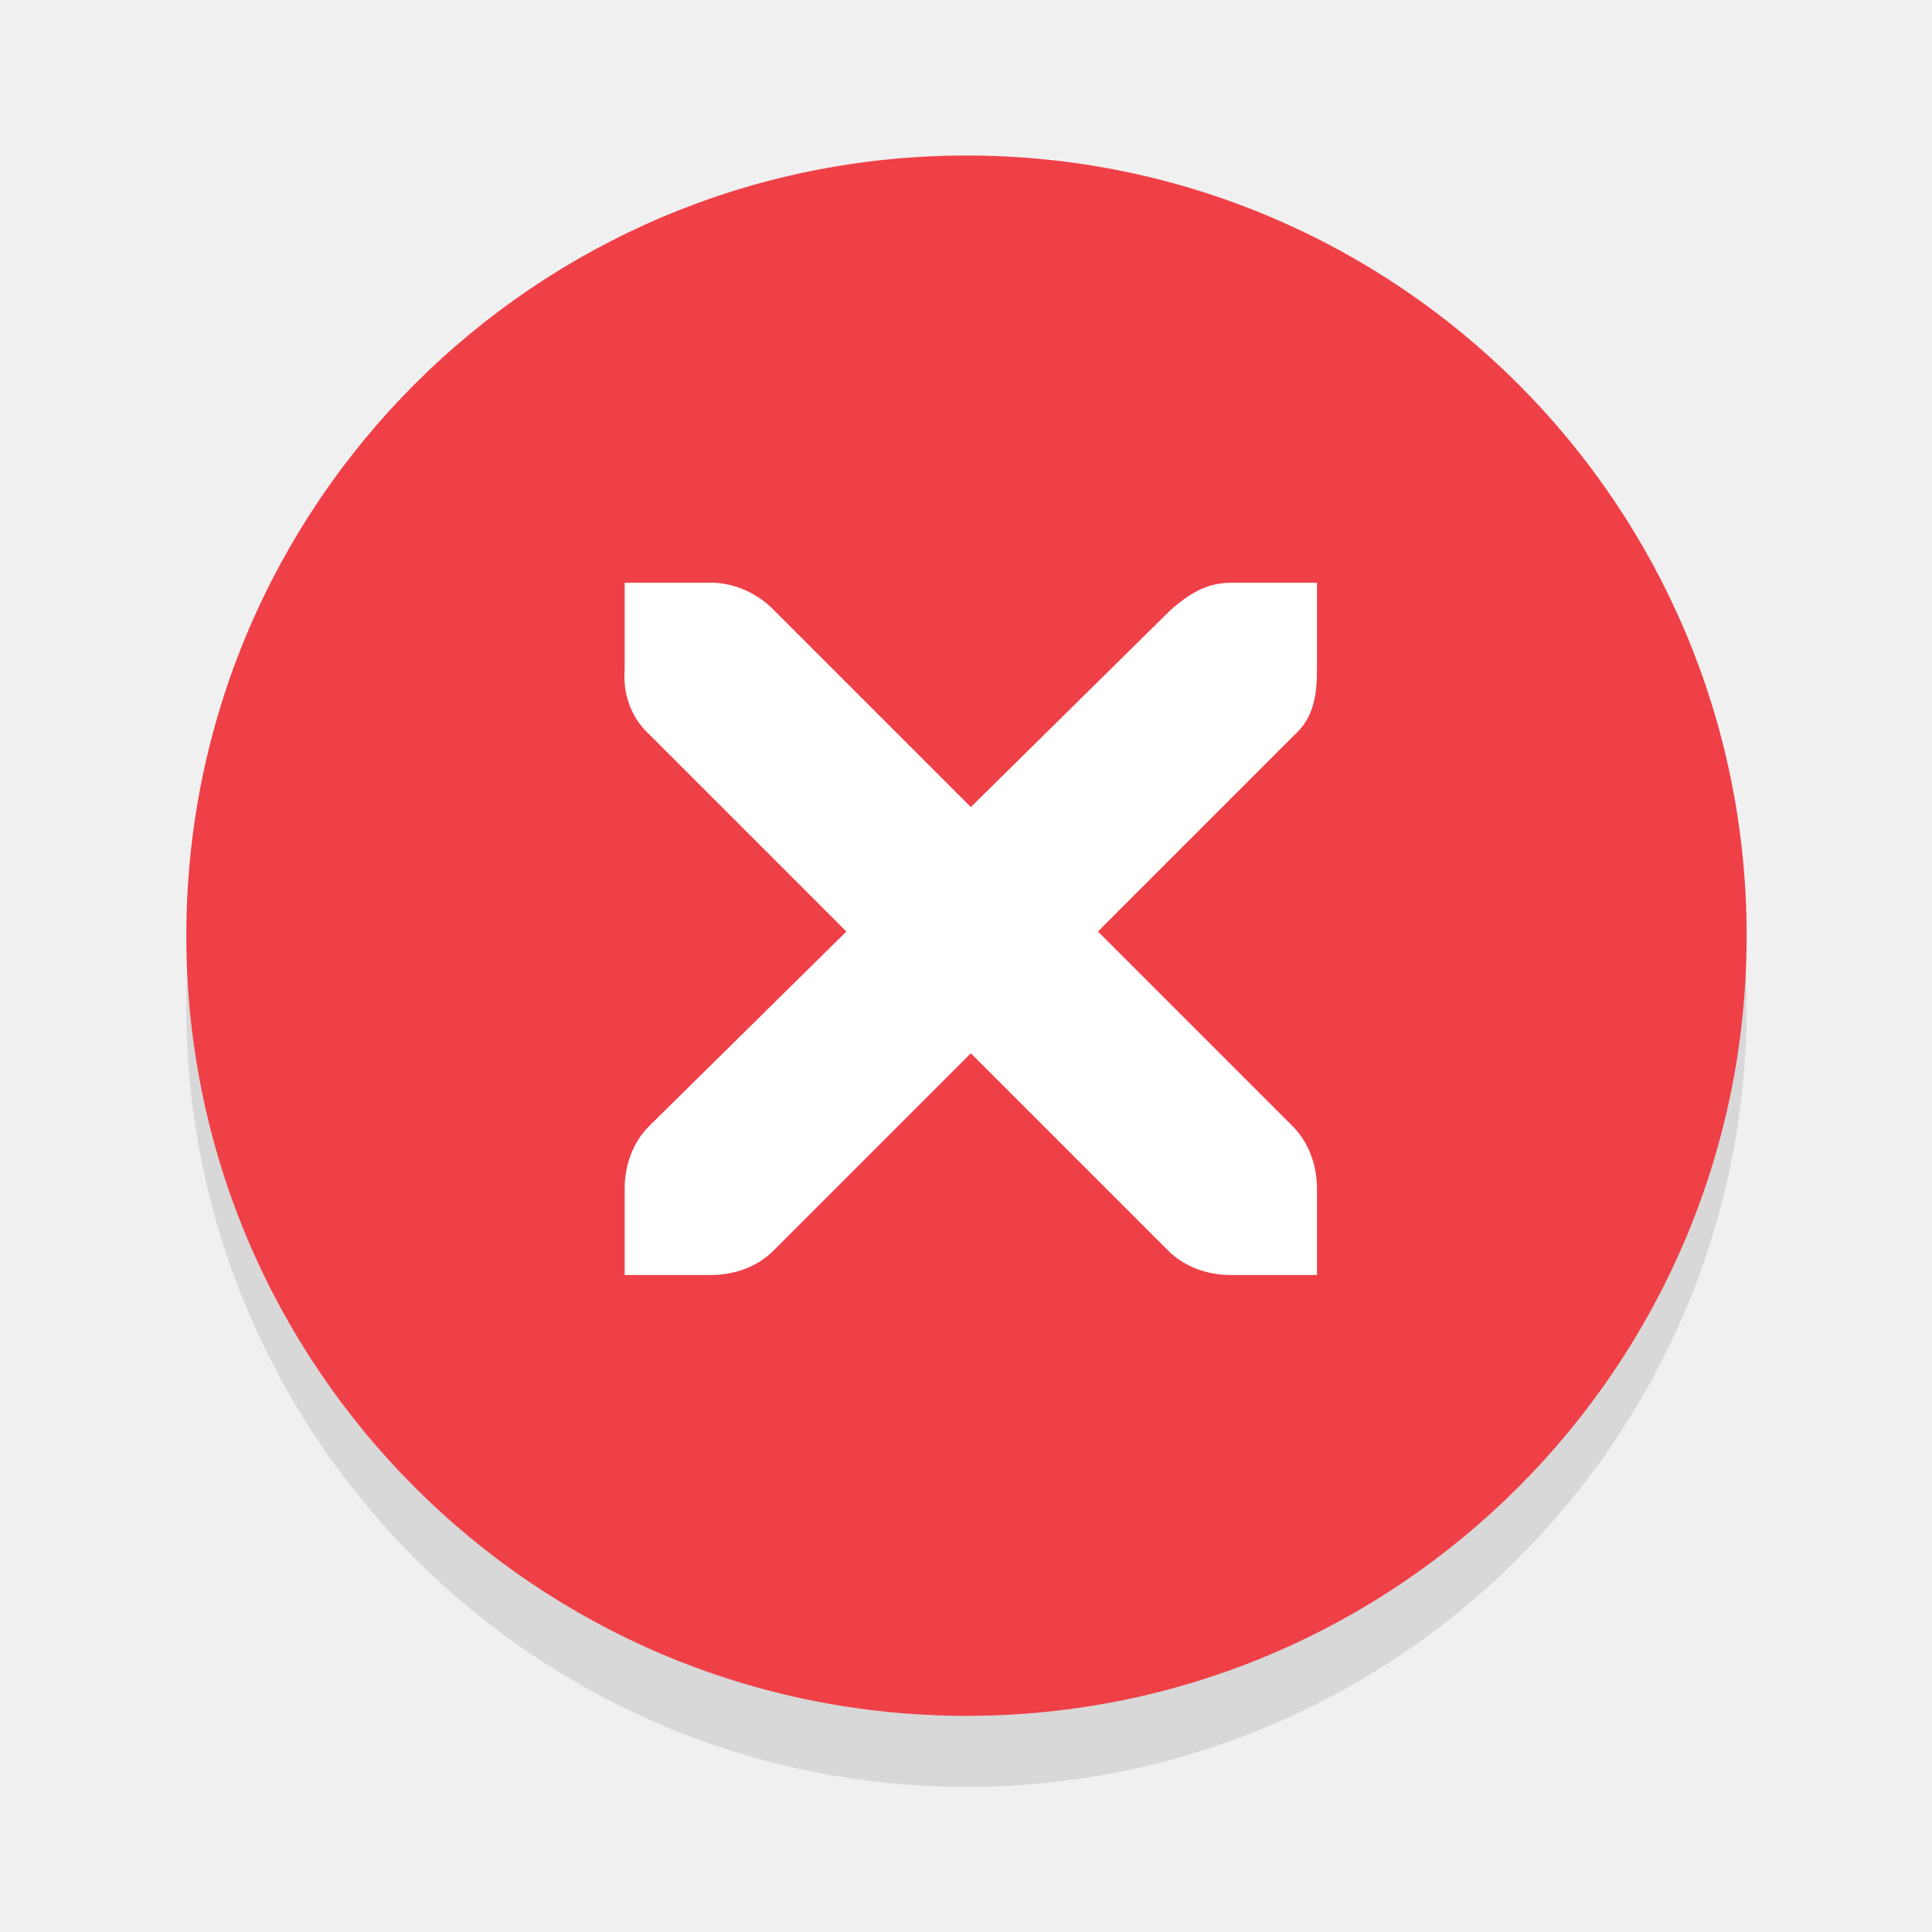
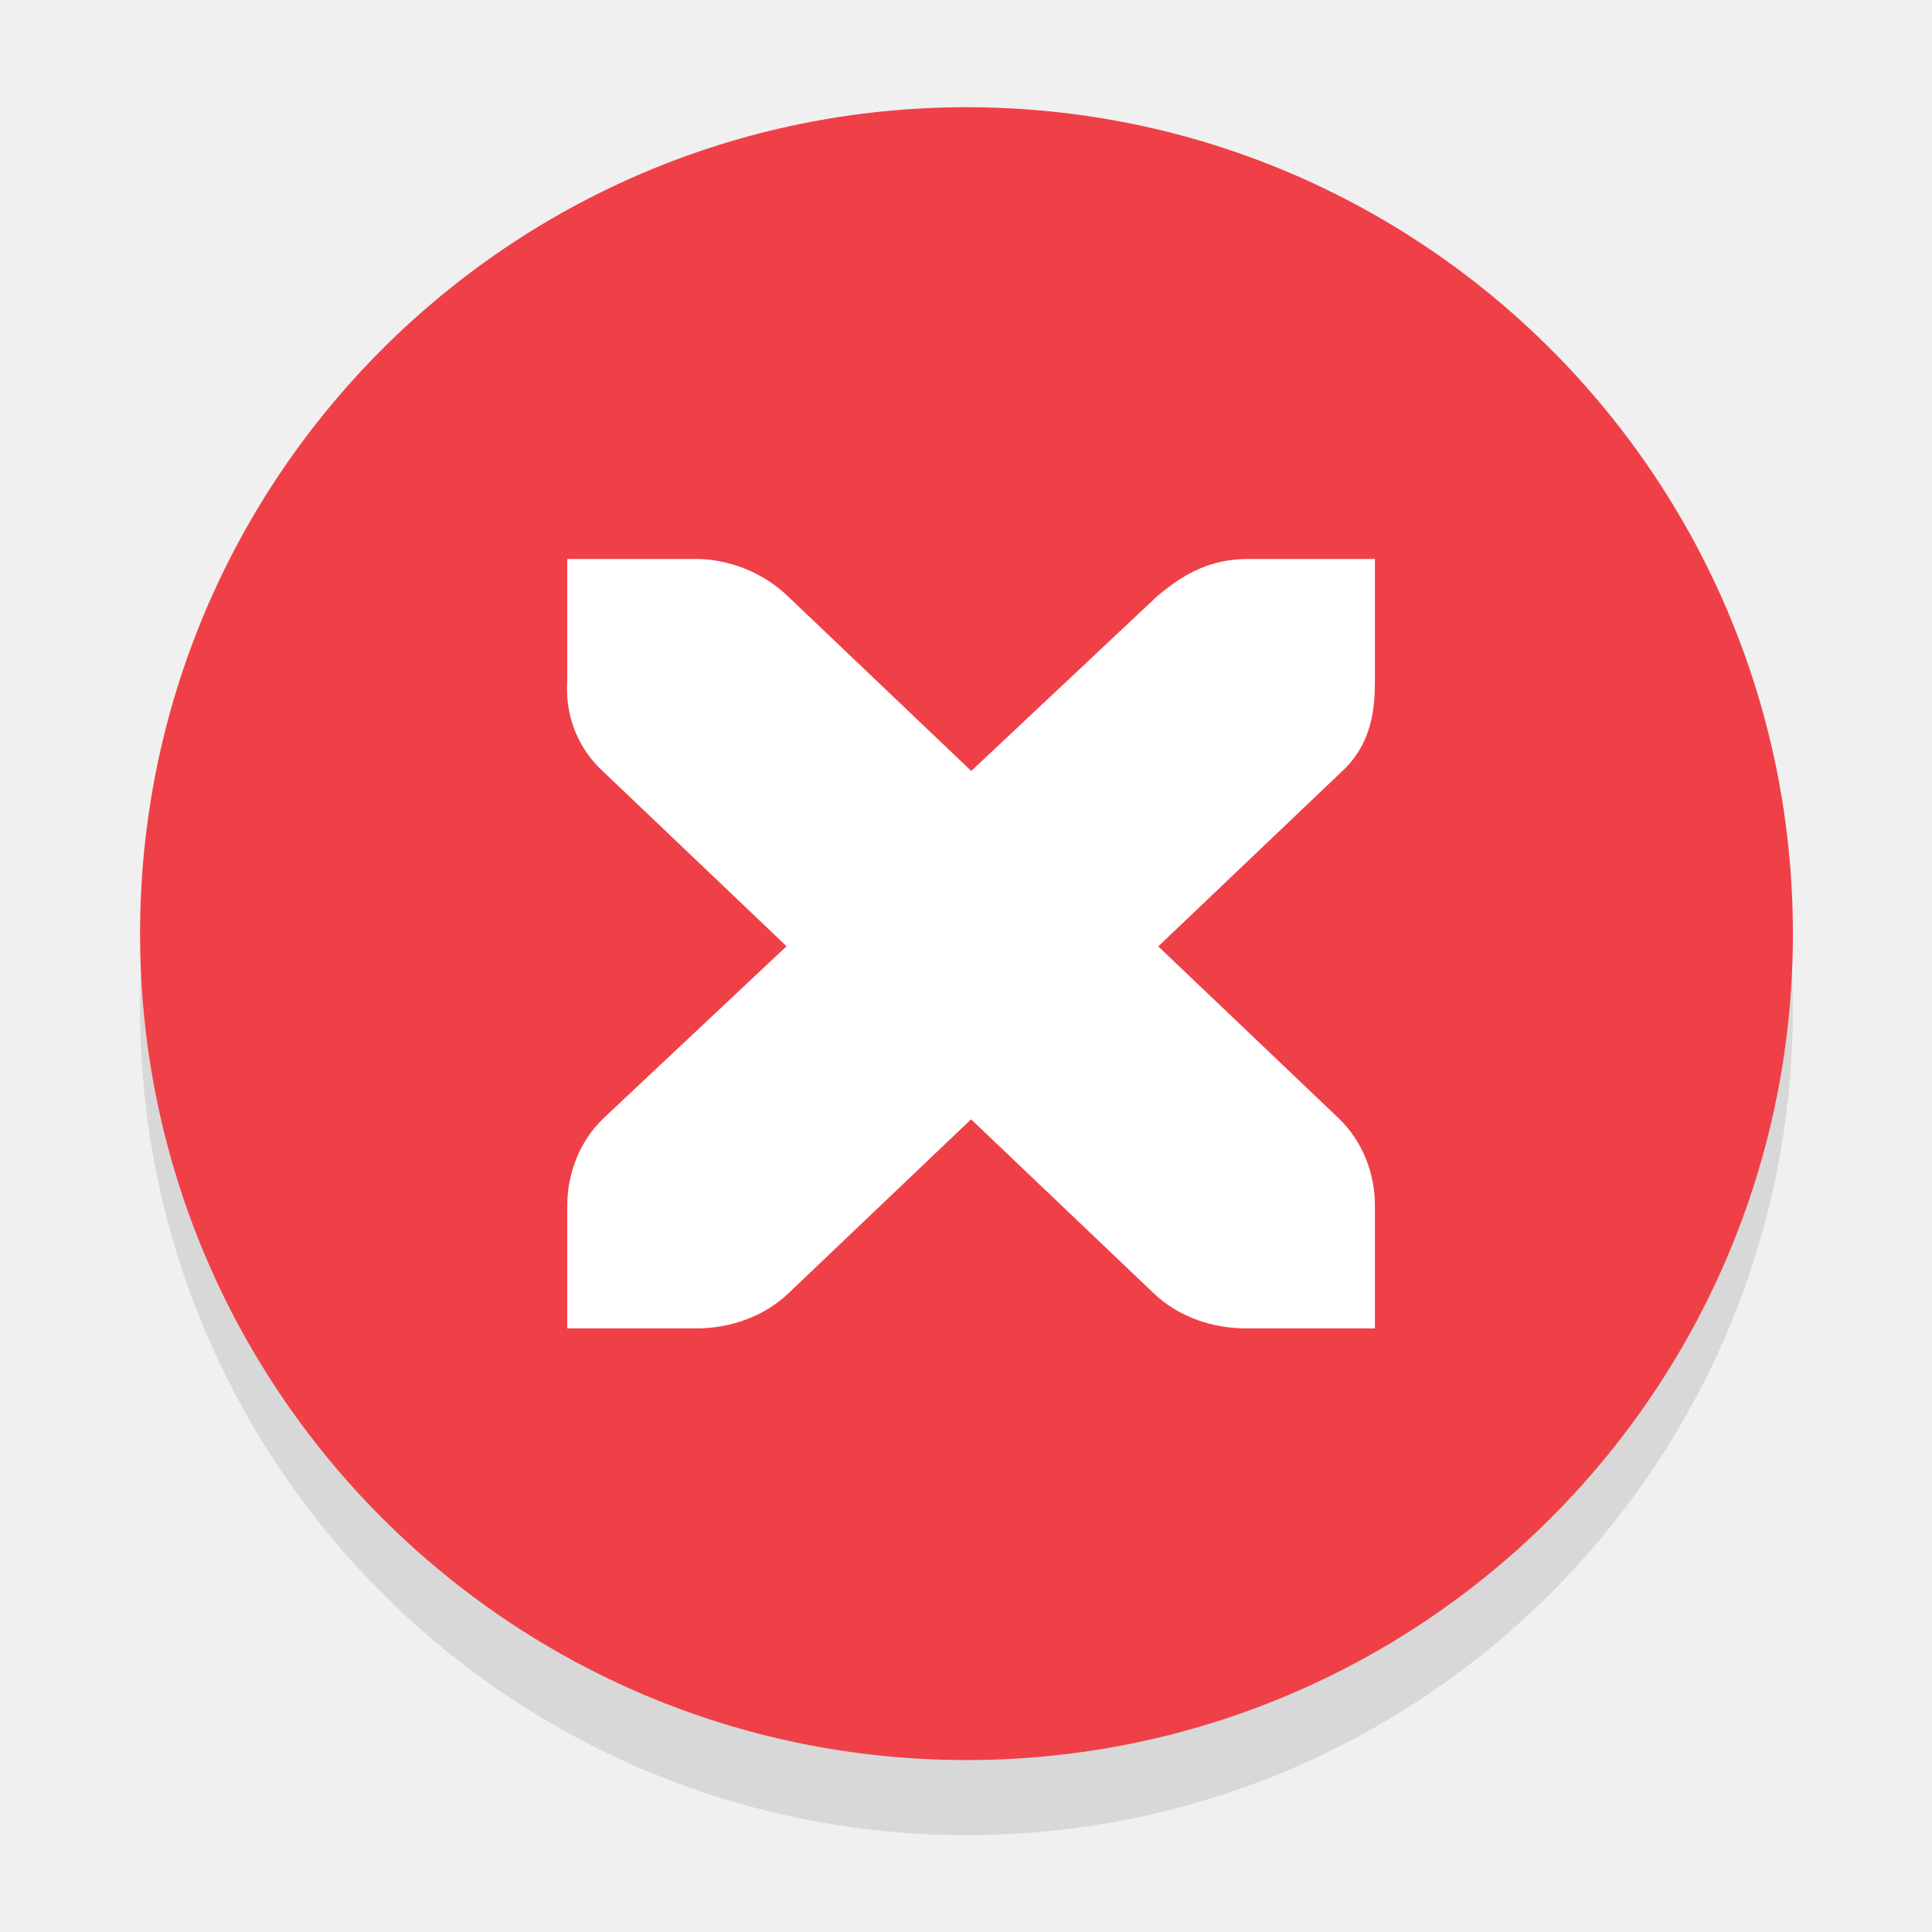
<svg xmlns="http://www.w3.org/2000/svg" version="1.1" width="16" height="16" id="svg7384">
  <defs id="defs7386" />
-   <g transform="translate(-60,-518)" id="layer9" style="display:inline" />
-   <g transform="translate(-60,-518)" id="layer10" />
-   <g transform="translate(-60,-518)" id="layer11" />
-   <g transform="matrix(0.8844435,0,0,0.8844435,-51.97397,-457.3992)" id="layer12" style="fill:#1a1a1a">
+   <g transform="matrix(1.059359,0,0,1.059359,-64.03664,-549.2254)" id="layer9" style="display:inline" />
+   <g transform="matrix(1.059359,0,0,1.059359,-64.03664,-549.2254)" id="layer10" />
+   <g transform="matrix(1.059359,0,0,1.059359,-64.03664,-549.2254)" id="layer11" />
+   <g transform="matrix(0.9369432,0,0,0.9369432,-55.53419,-485.0275)" id="layer12" style="fill:#1a1a1a">
    <g transform="translate(19,-242)" id="layer4-4-1" style="display:inline;fill:#1a1a1a">
      <path d="m 45,764 1,0 c 0.01,-1.2e-4 0.021,-4.6e-4 0.031,0 0.255,0.011 0.51,0.129 0.688,0.312 L 49,766.594 51.312,764.312 C 51.578,764.082 51.759,764.007 52,764 l 1,0 0,1 c 0,0.286 -0.034,0.551 -0.25,0.75 l -2.281,2.281 2.25,2.25 C 52.907,770.469 53,770.735 53,771 l 0,1 -1,0 c -0.265,-10e-6 -0.531,-0.093 -0.719,-0.281 L 49,769.438 46.719,771.719 C 46.531,771.907 46.265,772 46,772 l -1,0 0,-1 c -3e-6,-0.265 0.093,-0.531 0.281,-0.719 l 2.281,-2.25 L 45.281,765.75 C 45.071,765.555 44.978,765.281 45,765 l 0,-1 z" id="path10839-9" style="color:#2e3436;font-style:normal;font-variant:normal;font-weight:normal;font-stretch:normal;font-size:medium;line-height:normal;font-family:'Andale Mono';-inkscape-font-specification:'Andale Mono';text-indent:0;text-align:start;text-decoration:none;text-decoration-line:none;letter-spacing:normal;word-spacing:normal;text-transform:none;direction:ltr;block-progression:tb;writing-mode:lr-tb;text-anchor:start;display:inline;overflow:visible;visibility:visible;fill:#1a1a1a;fill-opacity:1;fill-rule:nonzero;stroke:none;stroke-width:1.781;marker:none;enable-background:new" />
    </g>
  </g>
-   <g transform="translate(-60,-518)" id="layer13" />
-   <g transform="translate(-60,-518)" id="layer14" />
-   <g transform="translate(-60,-518)" id="layer15" />
-   <circle style="opacity:0.1;fill:#000000;fill-opacity:1;stroke:#f70505;stroke-width:0;stroke-linejoin:round;stroke-miterlimit:4;stroke-dasharray:none;stroke-dashoffset:0;stroke-opacity:1" id="path3808-4" cx="8.004" cy="8.337" r="6.461" />
-   <circle style="opacity:1;fill:#ef4048;fill-opacity:1;stroke:#f70505;stroke-width:0;stroke-linejoin:round;stroke-miterlimit:4;stroke-dasharray:none;stroke-dashoffset:0;stroke-opacity:1" id="path3808" cx="8.004" cy="7.749" r="6.461" />
-   <g id="g27275-6-6" style="display:inline;fill:#ffffff;fill-opacity:1" transform="matrix(0.7166603,0,0,0.7166603,2.861356,1.835762)">
-     <g transform="translate(-41,-760)" id="g27277-1-1" style="display:inline;fill:#ffffff;fill-opacity:1">
-       <path d="m 44.226,764.172 1,0 c 0.01,-1.2e-4 0.021,-4.6e-4 0.031,0 0.255,0.011 0.51,0.129 0.688,0.312 l 2.281,2.281 2.312,-2.281 c 0.266,-0.231 0.447,-0.305 0.688,-0.312 l 1,0 0,1 c 0,0.286 -0.034,0.551 -0.25,0.75 l -2.281,2.281 2.25,2.25 c 0.188,0.188 0.281,0.453 0.281,0.719 l 0,1 -1,0 c -0.265,-1e-5 -0.531,-0.093 -0.719,-0.281 l -2.281,-2.281 -2.281,2.281 c -0.188,0.188 -0.453,0.281 -0.719,0.281 l -1,0 0,-1 c -3e-6,-0.265 0.093,-0.531 0.281,-0.719 l 2.281,-2.25 -2.281,-2.281 c -0.211,-0.195 -0.303,-0.469 -0.281,-0.75 l 0,-1 z" id="path27279-0-5" style="color:#bebebe;font-style:normal;font-variant:normal;font-weight:normal;font-stretch:normal;font-size:medium;line-height:normal;font-family:'Andale Mono';-inkscape-font-specification:'Andale Mono';text-indent:0;text-align:start;text-decoration:none;text-decoration-line:none;letter-spacing:normal;word-spacing:normal;text-transform:none;direction:ltr;block-progression:tb;writing-mode:lr-tb;text-anchor:start;display:inline;overflow:visible;visibility:visible;fill:#ffffff;fill-opacity:1;fill-rule:nonzero;stroke:none;stroke-width:1.781;marker:none;enable-background:new" />
+   <g transform="matrix(1.059359,0,0,1.059359,-64.03664,-549.2254)" id="layer13" />
+   <g transform="matrix(1.059359,0,0,1.059359,-64.03664,-549.2254)" id="layer14" />
+   <g transform="matrix(1.059359,0,0,1.059359,-64.03664,-549.2254)" id="layer15" />
+   <circle style="opacity:0.1;fill:#000000;fill-opacity:1;stroke:#f70505;stroke-width:0;stroke-linejoin:round;stroke-miterlimit:4;stroke-dasharray:none;stroke-dashoffset:0;stroke-opacity:1" id="path3808-4" cx="8.004" cy="8.354" r="6.844" />
+   <circle style="opacity:1;fill:#ef4048;fill-opacity:1;stroke:#f70505;stroke-width:0;stroke-linejoin:round;stroke-miterlimit:4;stroke-dasharray:none;stroke-dashoffset:0;stroke-opacity:1" id="path3808" cx="8.004" cy="7.732" r="6.844" />
+   <g id="g27275-6-6" style="display:inline;fill:#ffffff;fill-opacity:1;stroke-width:0.81;stroke-miterlimit:4;stroke-dasharray:none;stroke:#ffffff;stroke-opacity:1" transform="matrix(0.7592006,0,0,0.7232471,2.556109,1.90494)">
+     <g transform="translate(-41,-760)" id="g27277-1-1" style="display:inline;fill:#ffffff;fill-opacity:1;stroke-width:0.81;stroke-miterlimit:4;stroke-dasharray:none;stroke:#ffffff;stroke-opacity:1">
+       <path d="m 44.226,764.172 1,0 c 0.01,-1.2e-4 0.021,-4.6e-4 0.031,0 0.255,0.011 0.51,0.129 0.688,0.312 l 2.281,2.281 2.312,-2.281 c 0.266,-0.231 0.447,-0.305 0.688,-0.312 l 1,0 0,1 c 0,0.286 -0.034,0.551 -0.25,0.75 l -2.281,2.281 2.25,2.25 c 0.188,0.188 0.281,0.453 0.281,0.719 l 0,1 -1,0 c -0.265,-1e-5 -0.531,-0.093 -0.719,-0.281 l -2.281,-2.281 -2.281,2.281 c -0.188,0.188 -0.453,0.281 -0.719,0.281 l -1,0 0,-1 c -3e-6,-0.265 0.093,-0.531 0.281,-0.719 l 2.281,-2.25 -2.281,-2.281 c -0.211,-0.195 -0.303,-0.469 -0.281,-0.75 l 0,-1 z" id="path27279-0-5" style="color:#bebebe;font-style:normal;font-variant:normal;font-weight:normal;font-stretch:normal;font-size:medium;line-height:normal;font-family:'Andale Mono';-inkscape-font-specification:'Andale Mono';text-indent:0;text-align:start;text-decoration:none;text-decoration-line:none;letter-spacing:normal;word-spacing:normal;text-transform:none;direction:ltr;block-progression:tb;writing-mode:lr-tb;text-anchor:start;display:inline;overflow:visible;visibility:visible;fill:#ffffff;fill-opacity:1;fill-rule:nonzero;stroke:#ffffff;stroke-width:0.81;marker:none;enable-background:new;stroke-miterlimit:4;stroke-dasharray:none;stroke-opacity:1" />
    </g>
  </g>
</svg>
